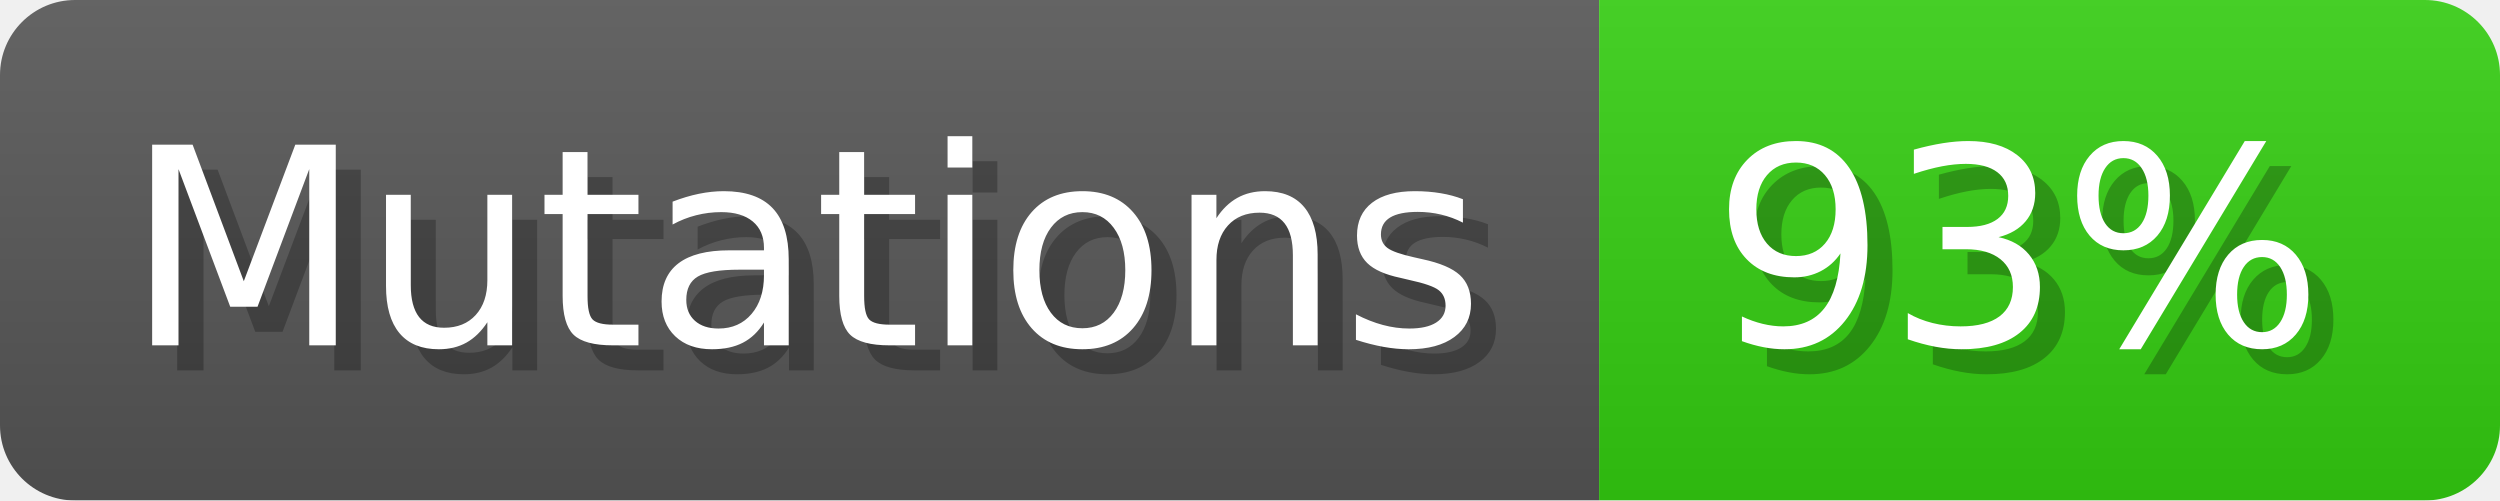
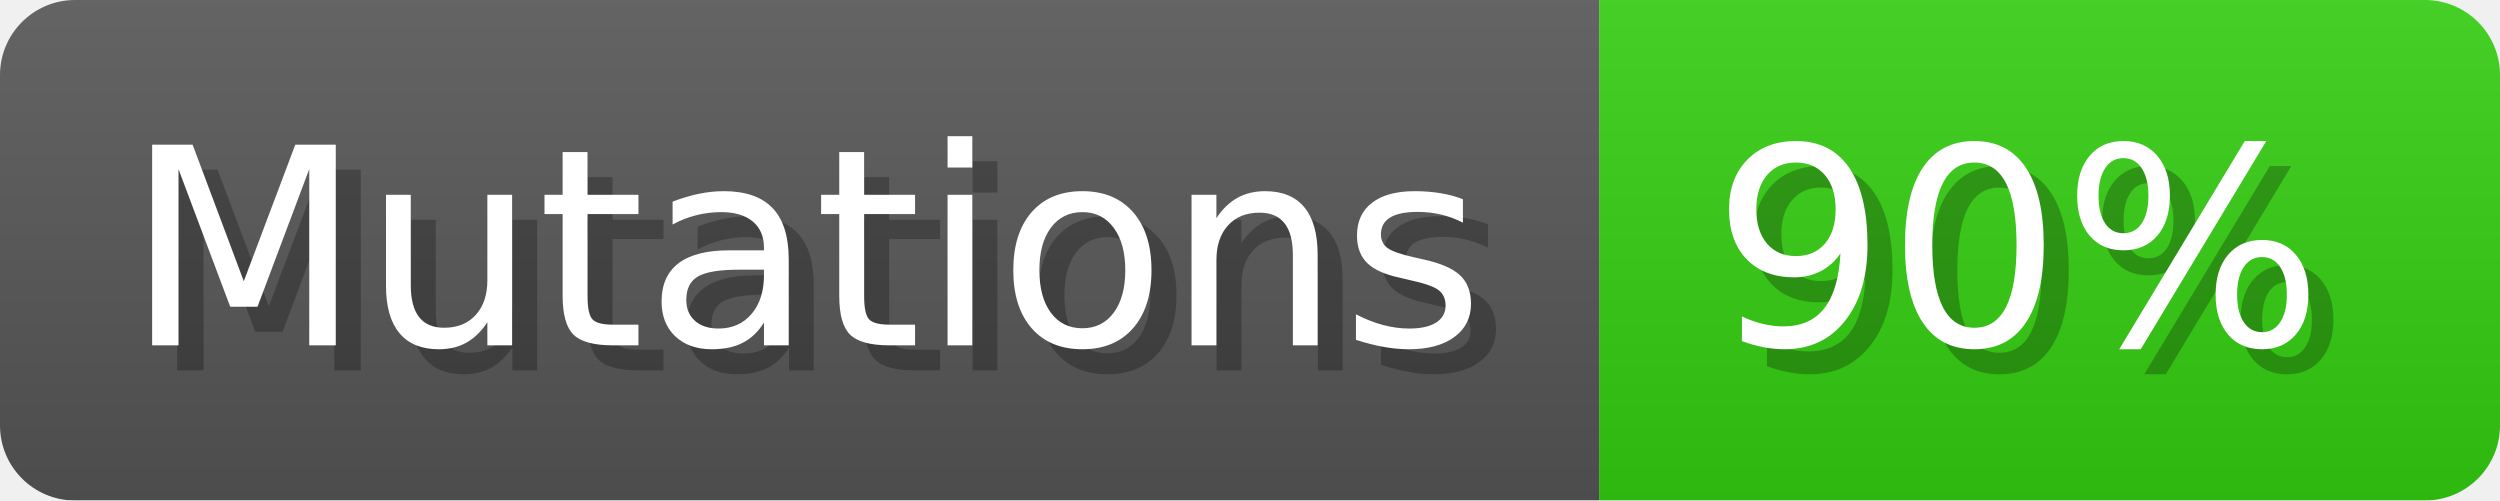
- <svg xmlns="http://www.w3.org/2000/svg" width="99.9" height="20" viewBox="0 0 999 200" role="img" aria-label="Mutations: 93%">
+ <svg xmlns="http://www.w3.org/2000/svg" width="99.9" height="20" viewBox="0 0 999 200" role="img" aria-label="Mutations: 90%">
  <linearGradient id="a" x2="0" y2="100%">
    <stop offset="0" stop-opacity=".1" stop-color="#EEE" />
    <stop offset="1" stop-opacity=".1" />
  </linearGradient>
  <mask id="m">
    <rect width="999" height="200" rx="30" fill="#FFF" />
  </mask>
  <g mask="url(#m)">
    <rect width="639" height="200" fill="#555" />
    <rect width="360" height="200" fill="#3C1" x="639" />
    <rect width="999" height="200" fill="url(#a)" />
  </g>
  <g aria-hidden="true" fill="#fff" text-anchor="start" font-family="Verdana,DejaVu Sans,sans-serif" font-size="110">
    <text x="60" y="148" textLength="539" fill="#000" opacity="0.25">Mutations</text>
    <text x="50" y="138" textLength="539">Mutations</text>
-     <text x="694" y="148" textLength="260" fill="#000" opacity="0.25">93%</text>
-     <text x="684" y="138" textLength="260">93%</text>
+     <text x="694" y="148" textLength="260" fill="#000" opacity="0.25">90%</text>
+     <text x="684" y="138" textLength="260">90%</text>
  </g>
</svg>
